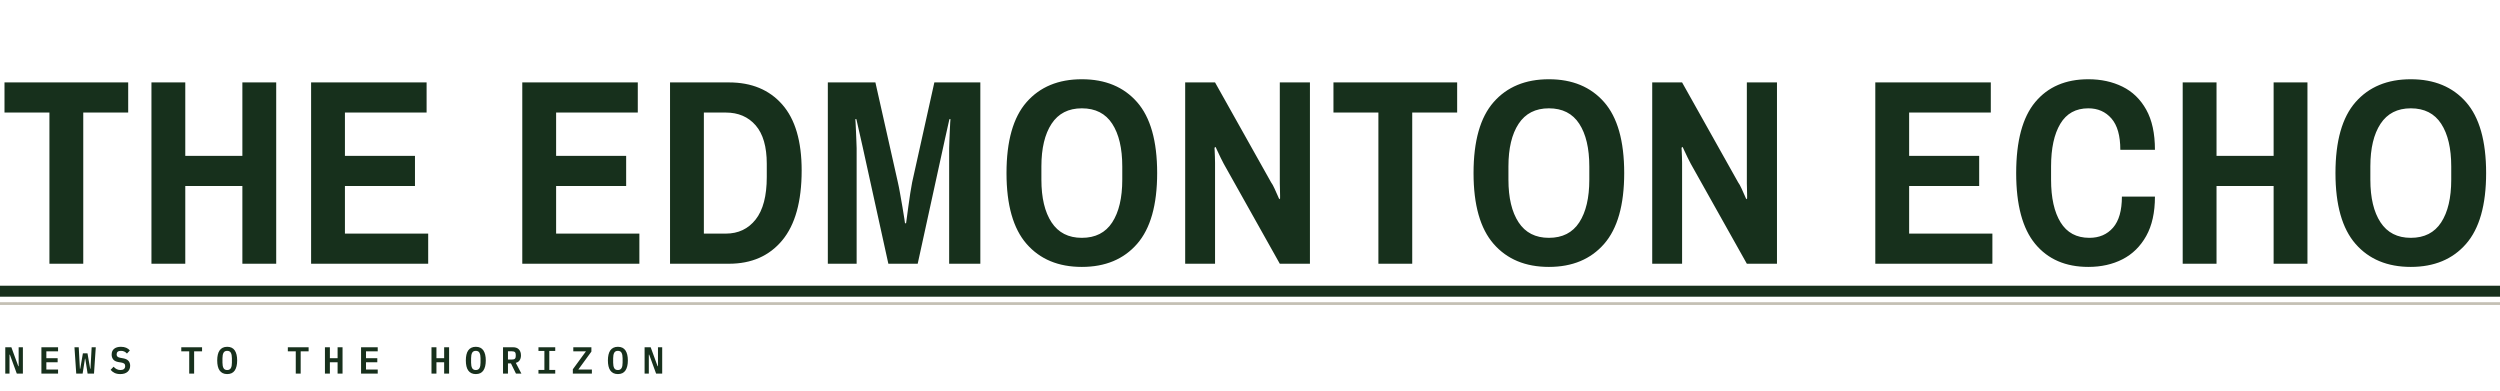
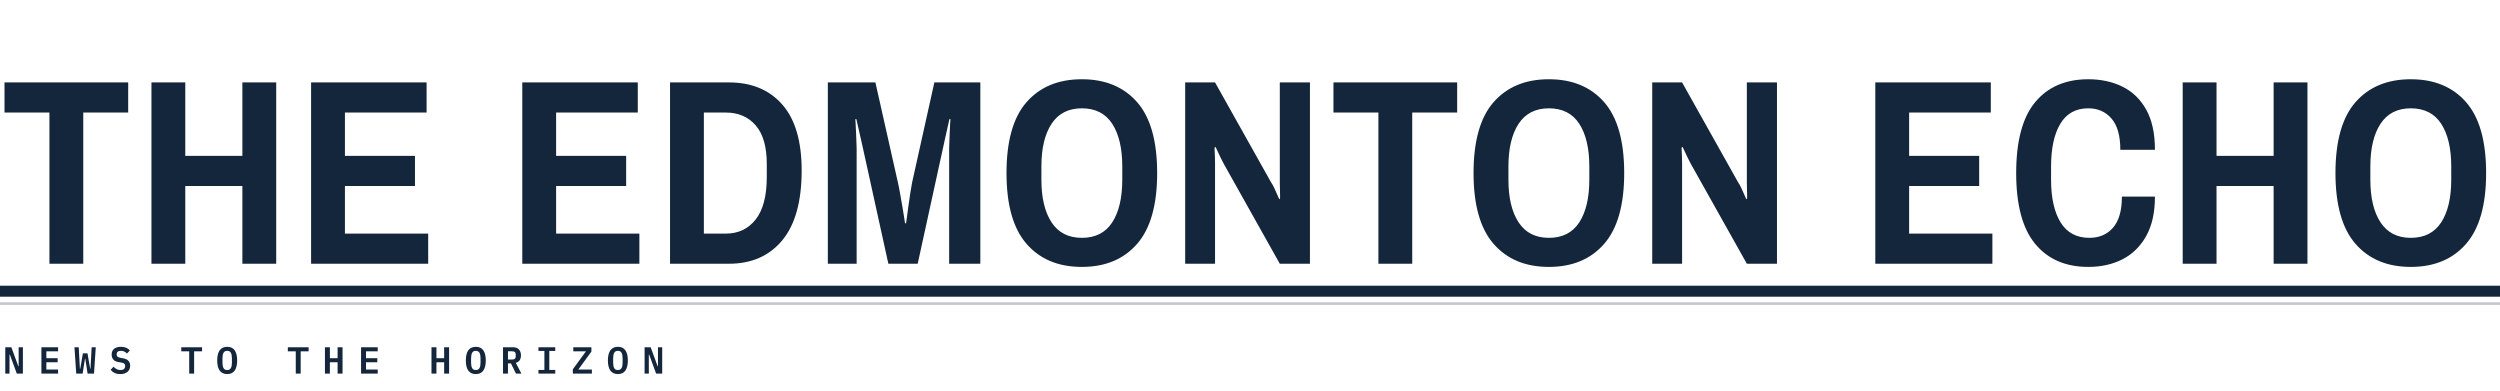
<svg xmlns="http://www.w3.org/2000/svg" viewBox="0 0 910 142" width="910" height="142" role="img" aria-label="The Edmonton Echo">
-   <path d="M17.991 0.0V-55.032H1.636V-66.0H46.662V-55.032H30.306V0.0Z M55.128 0.0V-66.0H67.443V-39.254H88.224V-66.0H100.539V0.0H88.224V-28.286H67.443V0.0Z M113.239 0.0V-66.0H155.283V-55.032H125.554V-39.254H151.05V-28.286H125.554V-10.968H155.86V0.0Z M190.111 0.0V-66.0H232.155V-55.032H202.426V-39.254H227.921V-28.286H202.426V-10.968H232.732V0.0Z M243.892 0.0V-66.0H265.347Q277.662 -66.0 284.733 -57.966Q291.805 -49.933 291.805 -33.962Q291.805 -17.029 284.733 -8.515Q277.662 0.0 265.347 0.0ZM256.207 -10.968H264.192Q271.023 -10.968 275.064 -16.115Q279.105 -21.262 279.105 -31.557V-36.367Q279.105 -45.7 275.064 -50.366Q271.023 -55.032 264.192 -55.032H256.207Z M301.329 0.0V-66.0H318.647L326.825 -29.633Q327.21 -27.997 327.643 -25.496Q328.076 -22.994 328.509 -20.541Q328.942 -18.087 329.182 -16.404Q329.423 -14.72 329.423 -14.72H329.808Q329.808 -14.72 330.048 -16.452Q330.289 -18.184 330.625 -20.733Q330.962 -23.283 331.347 -25.736Q331.732 -28.19 332.02 -29.633L340.102 -66.0H356.843V0.0H345.49V-42.044Q345.49 -43.198 345.586 -44.93Q345.682 -46.662 345.73 -48.442Q345.778 -50.222 345.875 -51.424Q345.971 -52.627 345.971 -52.627H345.586Q345.297 -51.376 345.009 -50.077Q344.72 -48.778 344.431 -47.48Q344.143 -46.181 343.854 -44.882Q343.566 -43.583 343.277 -42.236L334.041 0.0H323.362L314.029 -42.429Q313.741 -43.679 313.452 -44.978Q313.163 -46.277 312.875 -47.528Q312.586 -48.778 312.297 -50.077Q312.009 -51.376 311.72 -52.627H311.335Q311.335 -52.627 311.431 -51.376Q311.528 -50.125 311.576 -48.297Q311.624 -46.469 311.72 -44.738Q311.816 -43.006 311.816 -42.044V0.0Z M393.787 1.155Q380.991 1.155 373.679 -7.216Q366.367 -15.586 366.367 -33.0Q366.367 -50.51 373.679 -58.832Q380.991 -67.155 393.787 -67.155Q406.583 -67.155 413.895 -58.832Q421.207 -50.51 421.207 -33.0Q421.207 -15.586 413.895 -7.216Q406.583 1.155 393.787 1.155ZM393.787 -9.429Q401.195 -9.429 404.851 -15.057Q408.507 -20.685 408.507 -30.595V-35.405Q408.507 -45.315 404.851 -50.943Q401.195 -56.571 393.787 -56.571Q386.475 -56.571 382.771 -50.943Q379.067 -45.315 379.067 -35.405V-30.595Q379.067 -20.685 382.771 -15.057Q386.475 -9.429 393.787 -9.429Z M431.405 0.0V-66.0H442.277L462.673 -29.633Q463.251 -28.863 463.924 -27.372Q464.598 -25.88 465.127 -24.678Q465.656 -23.475 465.656 -23.475L465.945 -23.764Q465.945 -23.764 465.945 -24.918Q465.945 -26.073 465.897 -27.42Q465.848 -28.767 465.848 -29.248V-66.0H476.816V0.0H465.848L445.452 -36.367Q445.067 -37.041 444.345 -38.532Q443.624 -40.023 443.047 -41.274Q442.469 -42.525 442.469 -42.525L442.085 -42.236Q442.085 -42.236 442.133 -41.226Q442.181 -40.216 442.229 -38.917Q442.277 -37.618 442.277 -36.752V0.0Z M501.735 0.0V-55.032H485.379V-66.0H530.405V-55.032H514.05V0.0Z M563.79 1.155Q550.994 1.155 543.682 -7.216Q536.37 -15.586 536.37 -33.0Q536.37 -50.51 543.682 -58.832Q550.994 -67.155 563.79 -67.155Q576.586 -67.155 583.898 -58.832Q591.21 -50.51 591.21 -33.0Q591.21 -15.586 583.898 -7.216Q576.586 1.155 563.79 1.155ZM563.79 -9.429Q571.198 -9.429 574.854 -15.057Q578.51 -20.685 578.51 -30.595V-35.405Q578.51 -45.315 574.854 -50.943Q571.198 -56.571 563.79 -56.571Q556.478 -56.571 552.774 -50.943Q549.07 -45.315 549.07 -35.405V-30.595Q549.07 -20.685 552.774 -15.057Q556.478 -9.429 563.79 -9.429Z M601.408 0.0V-66.0H612.28L632.676 -29.633Q633.254 -28.863 633.927 -27.372Q634.601 -25.88 635.13 -24.678Q635.659 -23.475 635.659 -23.475L635.948 -23.764Q635.948 -23.764 635.948 -24.918Q635.948 -26.073 635.899 -27.42Q635.851 -28.767 635.851 -29.248V-66.0H646.819V0.0H635.851L615.455 -36.367Q615.07 -37.041 614.348 -38.532Q613.627 -40.023 613.05 -41.274Q612.472 -42.525 612.472 -42.525L612.087 -42.236Q612.087 -42.236 612.136 -41.226Q612.184 -40.216 612.232 -38.917Q612.28 -37.618 612.28 -36.752V0.0Z M682.609 0.0V-66.0H724.653V-55.032H694.924V-39.254H720.42V-28.286H694.924V-10.968H725.23V0.0Z M760.155 1.155Q747.743 1.155 740.816 -7.216Q733.889 -15.586 733.889 -33.0Q733.889 -50.51 740.816 -58.832Q747.743 -67.155 760.155 -67.155Q767.082 -67.155 772.566 -64.461Q778.05 -61.767 781.224 -56.09Q784.399 -50.414 784.399 -41.466H771.796Q771.796 -49.163 768.573 -52.867Q765.35 -56.571 760.155 -56.571Q753.324 -56.571 749.956 -50.943Q746.589 -45.315 746.589 -35.405V-30.595Q746.589 -20.685 750.052 -15.057Q753.516 -9.429 760.539 -9.429Q765.927 -9.429 769.15 -13.133Q772.373 -16.837 772.373 -24.437H784.399Q784.399 -15.778 781.224 -10.102Q778.05 -4.426 772.614 -1.636Q767.178 1.155 760.155 1.155Z M794.501 0.0V-66.0H806.816V-39.254H827.598V-66.0H839.913V0.0H827.598V-28.286H806.816V0.0Z M877.531 1.155Q864.735 1.155 857.423 -7.216Q850.111 -15.586 850.111 -33.0Q850.111 -50.51 857.423 -58.832Q864.735 -67.155 877.531 -67.155Q890.327 -67.155 897.638 -58.832Q904.95 -50.51 904.95 -33.0Q904.95 -15.586 897.638 -7.216Q890.327 1.155 877.531 1.155ZM877.531 -9.429Q884.939 -9.429 888.595 -15.057Q892.251 -20.685 892.251 -30.595V-35.405Q892.251 -45.315 888.595 -50.943Q884.939 -56.571 877.531 -56.571Q870.219 -56.571 866.515 -50.943Q862.81 -45.315 862.81 -35.405V-30.595Q862.81 -20.685 866.515 -15.057Q870.219 -9.429 877.531 -9.429Z" transform="translate(0,96)" fill="#17301C" />
-   <rect x="0" y="104" width="910" height="4" fill="#17301C" />
-   <rect x="0" y="110" width="910" height="1" fill="#C4C0B4" />
-   <path d="M2.599 -6.891H2.462V0.0H0.921V-9.6H3.136L5.653 -2.709H5.79V-9.6H7.331V0.0H5.116Z M14.07 0.0V-9.6H20.135V-8.115H15.872V-5.611H19.984V-4.126H15.872V-1.485H20.135V0.0Z M26.751 0.0 26.104 -9.6H27.658L27.961 -4.071L28.085 -1.788H28.209L29.171 -7.386H30.849L31.812 -1.788H31.936L32.06 -4.071L32.362 -9.6H33.861L33.215 0.0H30.891L30.038 -5.433H29.928L29.075 0.0Z M42.801 0.165Q41.563 0.165 40.69 -0.261Q39.817 -0.688 39.266 -1.389L40.353 -2.517Q40.889 -1.898 41.515 -1.602Q42.141 -1.307 42.856 -1.307Q43.681 -1.307 44.121 -1.678Q44.562 -2.049 44.562 -2.751Q44.562 -3.328 44.232 -3.624Q43.901 -3.92 43.117 -4.044L42.1 -4.209Q40.766 -4.442 40.202 -5.178Q39.638 -5.914 39.638 -6.918Q39.638 -8.293 40.532 -9.029Q41.426 -9.765 43.007 -9.765Q44.135 -9.765 44.954 -9.407Q45.772 -9.05 46.267 -8.431L45.208 -7.303Q44.823 -7.757 44.287 -8.025Q43.75 -8.293 43.021 -8.293Q41.453 -8.293 41.453 -7.001Q41.453 -6.45 41.783 -6.162Q42.113 -5.873 42.911 -5.735L43.915 -5.556Q45.167 -5.323 45.772 -4.635Q46.377 -3.947 46.377 -2.874Q46.377 -2.201 46.143 -1.644Q45.909 -1.087 45.456 -0.681Q45.002 -0.275 44.335 -0.055Q43.668 0.165 42.801 0.165Z M69.662 -8.115V0.0H67.874V-8.115H64.986V-9.6H72.55V-8.115Z M81.696 0.165Q80.761 0.165 80.073 -0.172Q79.386 -0.509 78.939 -1.142Q78.492 -1.774 78.279 -2.696Q78.065 -3.617 78.065 -4.8Q78.065 -5.969 78.279 -6.897Q78.492 -7.826 78.939 -8.458Q79.386 -9.091 80.073 -9.428Q80.761 -9.765 81.696 -9.765Q83.567 -9.765 84.447 -8.458Q85.327 -7.152 85.327 -4.8Q85.327 -2.448 84.447 -1.142Q83.567 0.165 81.696 0.165ZM81.696 -1.307Q82.178 -1.307 82.508 -1.492Q82.838 -1.678 83.037 -2.022Q83.237 -2.366 83.326 -2.868Q83.415 -3.37 83.415 -3.989V-5.625Q83.415 -6.863 83.037 -7.578Q82.659 -8.293 81.696 -8.293Q80.734 -8.293 80.355 -7.578Q79.977 -6.863 79.977 -5.625V-3.975Q79.977 -2.737 80.355 -2.022Q80.734 -1.307 81.696 -1.307Z M108.447 -8.115V0.0H106.659V-8.115H103.771V-9.6H111.335V-8.115Z M121.884 -4.126H119.079V0.0H117.277V-9.6H119.079V-5.611H121.884V-9.6H123.686V0.0H121.884Z M130.425 0.0V-9.6H136.491V-8.115H132.227V-5.611H136.339V-4.126H132.227V-1.485H136.491V0.0Z M160.669 -4.126H157.864V0.0H156.062V-9.6H157.864V-5.611H160.669V-9.6H162.471V0.0H160.669Z M172.195 0.165Q171.26 0.165 170.572 -0.172Q169.884 -0.509 169.437 -1.142Q168.99 -1.774 168.777 -2.696Q168.564 -3.617 168.564 -4.8Q168.564 -5.969 168.777 -6.897Q168.99 -7.826 169.437 -8.458Q169.884 -9.091 170.572 -9.428Q171.26 -9.765 172.195 -9.765Q174.065 -9.765 174.946 -8.458Q175.826 -7.152 175.826 -4.8Q175.826 -2.448 174.946 -1.142Q174.065 0.165 172.195 0.165ZM172.195 -1.307Q172.676 -1.307 173.006 -1.492Q173.336 -1.678 173.536 -2.022Q173.735 -2.366 173.825 -2.868Q173.914 -3.37 173.914 -3.989V-5.625Q173.914 -6.863 173.536 -7.578Q173.158 -8.293 172.195 -8.293Q171.232 -8.293 170.854 -7.578Q170.476 -6.863 170.476 -5.625V-3.975Q170.476 -2.737 170.854 -2.022Q171.232 -1.307 172.195 -1.307Z M183.899 0.0H182.097V-9.6H185.742Q187.145 -9.6 187.888 -8.802Q188.63 -8.005 188.63 -6.629Q188.63 -5.57 188.142 -4.848Q187.654 -4.126 186.746 -3.934L188.795 0.0H186.815L184.986 -3.727H183.899ZM185.371 -5.13Q186.1 -5.13 186.416 -5.426Q186.732 -5.721 186.732 -6.368V-6.891Q186.732 -7.537 186.416 -7.833Q186.1 -8.128 185.371 -8.128H183.899V-5.13Z M194.998 0.0V-1.348H197.158V-8.252H194.998V-9.6H201.105V-8.252H198.946V-1.348H201.105V0.0Z M214.446 0.0H207.514V-1.582L212.287 -8.115H207.679V-9.6H214.267V-8.018L209.508 -1.485H214.446Z M223.908 0.165Q222.973 0.165 222.285 -0.172Q221.598 -0.509 221.151 -1.142Q220.704 -1.774 220.491 -2.696Q220.277 -3.617 220.277 -4.8Q220.277 -5.969 220.491 -6.897Q220.704 -7.826 221.151 -8.458Q221.598 -9.091 222.285 -9.428Q222.973 -9.765 223.908 -9.765Q225.779 -9.765 226.659 -8.458Q227.539 -7.152 227.539 -4.8Q227.539 -2.448 226.659 -1.142Q225.779 0.165 223.908 0.165ZM223.908 -1.307Q224.39 -1.307 224.72 -1.492Q225.05 -1.678 225.249 -2.022Q225.449 -2.366 225.538 -2.868Q225.628 -3.37 225.628 -3.989V-5.625Q225.628 -6.863 225.249 -7.578Q224.871 -8.293 223.908 -8.293Q222.946 -8.293 222.567 -7.578Q222.189 -6.863 222.189 -5.625V-3.975Q222.189 -2.737 222.567 -2.022Q222.946 -1.307 223.908 -1.307Z M235.31 -6.891H235.172V0.0H233.632V-9.6H235.846L238.363 -2.709H238.501V-9.6H240.041V0.0H237.827Z" transform="translate(1,136)" fill="#17301C" />
+   <path d="M17.991 0.0V-55.032H1.636V-66.0H46.662V-55.032H30.306V0.0Z M55.128 0.0V-66.0H67.443V-39.254H88.224V-66.0H100.539V0.0H88.224V-28.286H67.443V0.0Z M113.239 0.0V-66.0H155.283V-55.032H125.554V-39.254H151.05V-28.286H125.554V-10.968H155.86V0.0Z M190.111 0.0V-66.0H232.155V-55.032H202.426V-39.254H227.921V-28.286H202.426V-10.968H232.732V0.0Z M243.892 0.0V-66.0H265.347Q277.662 -66.0 284.733 -57.966Q291.805 -49.933 291.805 -33.962Q291.805 -17.029 284.733 -8.515Q277.662 0.0 265.347 0.0ZM256.207 -10.968H264.192Q271.023 -10.968 275.064 -16.115Q279.105 -21.262 279.105 -31.557V-36.367Q279.105 -45.7 275.064 -50.366Q271.023 -55.032 264.192 -55.032H256.207Z M301.329 0.0V-66.0H318.647L326.825 -29.633Q327.21 -27.997 327.643 -25.496Q328.076 -22.994 328.509 -20.541Q328.942 -18.087 329.182 -16.404Q329.423 -14.72 329.423 -14.72H329.808Q329.808 -14.72 330.048 -16.452Q330.289 -18.184 330.625 -20.733Q330.962 -23.283 331.347 -25.736Q331.732 -28.19 332.02 -29.633L340.102 -66.0H356.843V0.0H345.49V-42.044Q345.49 -43.198 345.586 -44.93Q345.682 -46.662 345.73 -48.442Q345.778 -50.222 345.875 -51.424Q345.971 -52.627 345.971 -52.627H345.586Q345.297 -51.376 345.009 -50.077Q344.72 -48.778 344.431 -47.48Q344.143 -46.181 343.854 -44.882Q343.566 -43.583 343.277 -42.236L334.041 0.0H323.362L314.029 -42.429Q313.741 -43.679 313.452 -44.978Q313.163 -46.277 312.875 -47.528Q312.586 -48.778 312.297 -50.077Q312.009 -51.376 311.72 -52.627H311.335Q311.335 -52.627 311.431 -51.376Q311.528 -50.125 311.576 -48.297Q311.624 -46.469 311.72 -44.738Q311.816 -43.006 311.816 -42.044V0.0Z M393.787 1.155Q380.991 1.155 373.679 -7.216Q366.367 -15.586 366.367 -33.0Q366.367 -50.51 373.679 -58.832Q380.991 -67.155 393.787 -67.155Q406.583 -67.155 413.895 -58.832Q421.207 -50.51 421.207 -33.0Q421.207 -15.586 413.895 -7.216Q406.583 1.155 393.787 1.155ZM393.787 -9.429Q401.195 -9.429 404.851 -15.057Q408.507 -20.685 408.507 -30.595V-35.405Q408.507 -45.315 404.851 -50.943Q401.195 -56.571 393.787 -56.571Q386.475 -56.571 382.771 -50.943Q379.067 -45.315 379.067 -35.405V-30.595Q379.067 -20.685 382.771 -15.057Q386.475 -9.429 393.787 -9.429Z M431.405 0.0V-66.0H442.277L462.673 -29.633Q463.251 -28.863 463.924 -27.372Q464.598 -25.88 465.127 -24.678Q465.656 -23.475 465.656 -23.475L465.945 -23.764Q465.945 -23.764 465.945 -24.918Q465.945 -26.073 465.897 -27.42Q465.848 -28.767 465.848 -29.248V-66.0H476.816V0.0H465.848L445.452 -36.367Q445.067 -37.041 444.345 -38.532Q443.624 -40.023 443.047 -41.274Q442.469 -42.525 442.469 -42.525L442.085 -42.236Q442.085 -42.236 442.133 -41.226Q442.181 -40.216 442.229 -38.917Q442.277 -37.618 442.277 -36.752V0.0Z M501.735 0.0V-55.032H485.379V-66.0H530.405V-55.032H514.05V0.0Z M563.79 1.155Q550.994 1.155 543.682 -7.216Q536.37 -15.586 536.37 -33.0Q536.37 -50.51 543.682 -58.832Q550.994 -67.155 563.79 -67.155Q576.586 -67.155 583.898 -58.832Q591.21 -50.51 591.21 -33.0Q591.21 -15.586 583.898 -7.216Q576.586 1.155 563.79 1.155ZM563.79 -9.429Q571.198 -9.429 574.854 -15.057Q578.51 -20.685 578.51 -30.595V-35.405Q578.51 -45.315 574.854 -50.943Q571.198 -56.571 563.79 -56.571Q556.478 -56.571 552.774 -50.943Q549.07 -45.315 549.07 -35.405V-30.595Q549.07 -20.685 552.774 -15.057Q556.478 -9.429 563.79 -9.429Z M601.408 0.0V-66.0H612.28L632.676 -29.633Q633.254 -28.863 633.927 -27.372Q634.601 -25.88 635.13 -24.678Q635.659 -23.475 635.659 -23.475L635.948 -23.764Q635.948 -23.764 635.948 -24.918Q635.948 -26.073 635.899 -27.42Q635.851 -28.767 635.851 -29.248V-66.0H646.819V0.0H635.851L615.455 -36.367Q615.07 -37.041 614.348 -38.532Q613.627 -40.023 613.05 -41.274Q612.472 -42.525 612.472 -42.525L612.087 -42.236Q612.087 -42.236 612.136 -41.226Q612.184 -40.216 612.232 -38.917Q612.28 -37.618 612.28 -36.752V0.0Z M682.609 0.0V-66.0H724.653V-55.032H694.924V-39.254H720.42V-28.286H694.924V-10.968H725.23V0.0Z M760.155 1.155Q747.743 1.155 740.816 -7.216Q733.889 -15.586 733.889 -33.0Q733.889 -50.51 740.816 -58.832Q747.743 -67.155 760.155 -67.155Q767.082 -67.155 772.566 -64.461Q778.05 -61.767 781.224 -56.09Q784.399 -50.414 784.399 -41.466H771.796Q771.796 -49.163 768.573 -52.867Q765.35 -56.571 760.155 -56.571Q753.324 -56.571 749.956 -50.943Q746.589 -45.315 746.589 -35.405V-30.595Q746.589 -20.685 750.052 -15.057Q753.516 -9.429 760.539 -9.429Q765.927 -9.429 769.15 -13.133Q772.373 -16.837 772.373 -24.437H784.399Q784.399 -15.778 781.224 -10.102Q778.05 -4.426 772.614 -1.636Q767.178 1.155 760.155 1.155Z M794.501 0.0V-66.0H806.816V-39.254H827.598V-66.0H839.913V0.0H827.598V-28.286H806.816V0.0Z M877.531 1.155Q864.735 1.155 857.423 -7.216Q850.111 -15.586 850.111 -33.0Q850.111 -50.51 857.423 -58.832Q864.735 -67.155 877.531 -67.155Q890.327 -67.155 897.638 -58.832Q904.95 -50.51 904.95 -33.0Q904.95 -15.586 897.638 -7.216Q890.327 1.155 877.531 1.155ZM877.531 -9.429Q884.939 -9.429 888.595 -15.057Q892.251 -20.685 892.251 -30.595V-35.405Q892.251 -45.315 888.595 -50.943Q884.939 -56.571 877.531 -56.571Q870.219 -56.571 866.515 -50.943Q862.81 -45.315 862.81 -35.405V-30.595Q862.81 -20.685 866.515 -15.057Q870.219 -9.429 877.531 -9.429Z" transform="translate(0,96)" fill="#14263B" />
+   <rect x="0" y="104" width="910" height="4" fill="#14263B" />
+   <rect x="0" y="110" width="910" height="1" fill="#C2C9D1" />
+   <path d="M2.599 -6.891H2.462V0.0H0.921V-9.6H3.136L5.653 -2.709H5.79V-9.6H7.331V0.0H5.116Z M14.07 0.0V-9.6H20.135V-8.115H15.872V-5.611H19.984V-4.126H15.872V-1.485H20.135V0.0Z M26.751 0.0 26.104 -9.6H27.658L27.961 -4.071L28.085 -1.788H28.209L29.171 -7.386H30.849L31.812 -1.788H31.936L32.06 -4.071L32.362 -9.6H33.861L33.215 0.0H30.891L30.038 -5.433H29.928L29.075 0.0Z M42.801 0.165Q41.563 0.165 40.69 -0.261Q39.817 -0.688 39.266 -1.389L40.353 -2.517Q40.889 -1.898 41.515 -1.602Q42.141 -1.307 42.856 -1.307Q43.681 -1.307 44.121 -1.678Q44.562 -2.049 44.562 -2.751Q44.562 -3.328 44.232 -3.624Q43.901 -3.92 43.117 -4.044L42.1 -4.209Q40.766 -4.442 40.202 -5.178Q39.638 -5.914 39.638 -6.918Q39.638 -8.293 40.532 -9.029Q41.426 -9.765 43.007 -9.765Q44.135 -9.765 44.954 -9.407Q45.772 -9.05 46.267 -8.431L45.208 -7.303Q44.823 -7.757 44.287 -8.025Q43.75 -8.293 43.021 -8.293Q41.453 -8.293 41.453 -7.001Q41.453 -6.45 41.783 -6.162Q42.113 -5.873 42.911 -5.735L43.915 -5.556Q45.167 -5.323 45.772 -4.635Q46.377 -3.947 46.377 -2.874Q46.377 -2.201 46.143 -1.644Q45.909 -1.087 45.456 -0.681Q45.002 -0.275 44.335 -0.055Q43.668 0.165 42.801 0.165Z M69.662 -8.115V0.0H67.874V-8.115H64.986V-9.6H72.55V-8.115Z M81.696 0.165Q80.761 0.165 80.073 -0.172Q79.386 -0.509 78.939 -1.142Q78.492 -1.774 78.279 -2.696Q78.065 -3.617 78.065 -4.8Q78.065 -5.969 78.279 -6.897Q78.492 -7.826 78.939 -8.458Q79.386 -9.091 80.073 -9.428Q80.761 -9.765 81.696 -9.765Q83.567 -9.765 84.447 -8.458Q85.327 -7.152 85.327 -4.8Q85.327 -2.448 84.447 -1.142Q83.567 0.165 81.696 0.165ZM81.696 -1.307Q82.178 -1.307 82.508 -1.492Q82.838 -1.678 83.037 -2.022Q83.237 -2.366 83.326 -2.868Q83.415 -3.37 83.415 -3.989V-5.625Q83.415 -6.863 83.037 -7.578Q82.659 -8.293 81.696 -8.293Q80.734 -8.293 80.355 -7.578Q79.977 -6.863 79.977 -5.625V-3.975Q79.977 -2.737 80.355 -2.022Q80.734 -1.307 81.696 -1.307Z M108.447 -8.115V0.0H106.659V-8.115H103.771V-9.6H111.335V-8.115Z M121.884 -4.126H119.079V0.0H117.277V-9.6H119.079V-5.611H121.884V-9.6H123.686V0.0H121.884Z M130.425 0.0V-9.6H136.491V-8.115H132.227V-5.611H136.339V-4.126H132.227V-1.485H136.491V0.0Z M160.669 -4.126H157.864V0.0H156.062V-9.6H157.864V-5.611H160.669V-9.6H162.471V0.0H160.669Z M172.195 0.165Q171.26 0.165 170.572 -0.172Q169.884 -0.509 169.437 -1.142Q168.99 -1.774 168.777 -2.696Q168.564 -3.617 168.564 -4.8Q168.564 -5.969 168.777 -6.897Q168.99 -7.826 169.437 -8.458Q169.884 -9.091 170.572 -9.428Q171.26 -9.765 172.195 -9.765Q174.065 -9.765 174.946 -8.458Q175.826 -7.152 175.826 -4.8Q175.826 -2.448 174.946 -1.142Q174.065 0.165 172.195 0.165ZM172.195 -1.307Q172.676 -1.307 173.006 -1.492Q173.336 -1.678 173.536 -2.022Q173.735 -2.366 173.825 -2.868Q173.914 -3.37 173.914 -3.989V-5.625Q173.914 -6.863 173.536 -7.578Q173.158 -8.293 172.195 -8.293Q171.232 -8.293 170.854 -7.578Q170.476 -6.863 170.476 -5.625V-3.975Q170.476 -2.737 170.854 -2.022Q171.232 -1.307 172.195 -1.307Z M183.899 0.0H182.097V-9.6H185.742Q187.145 -9.6 187.888 -8.802Q188.63 -8.005 188.63 -6.629Q188.63 -5.57 188.142 -4.848Q187.654 -4.126 186.746 -3.934L188.795 0.0H186.815L184.986 -3.727H183.899ZM185.371 -5.13Q186.1 -5.13 186.416 -5.426Q186.732 -5.721 186.732 -6.368V-6.891Q186.732 -7.537 186.416 -7.833Q186.1 -8.128 185.371 -8.128H183.899V-5.13Z M194.998 0.0V-1.348H197.158V-8.252H194.998V-9.6H201.105V-8.252H198.946V-1.348H201.105V0.0Z M214.446 0.0H207.514V-1.582L212.287 -8.115H207.679V-9.6H214.267V-8.018L209.508 -1.485H214.446Z M223.908 0.165Q222.973 0.165 222.285 -0.172Q221.598 -0.509 221.151 -1.142Q220.704 -1.774 220.491 -2.696Q220.277 -3.617 220.277 -4.8Q220.277 -5.969 220.491 -6.897Q220.704 -7.826 221.151 -8.458Q221.598 -9.091 222.285 -9.428Q222.973 -9.765 223.908 -9.765Q225.779 -9.765 226.659 -8.458Q227.539 -7.152 227.539 -4.8Q227.539 -2.448 226.659 -1.142Q225.779 0.165 223.908 0.165ZM223.908 -1.307Q224.39 -1.307 224.72 -1.492Q225.05 -1.678 225.249 -2.022Q225.449 -2.366 225.538 -2.868Q225.628 -3.37 225.628 -3.989V-5.625Q225.628 -6.863 225.249 -7.578Q224.871 -8.293 223.908 -8.293Q222.946 -8.293 222.567 -7.578Q222.189 -6.863 222.189 -5.625V-3.975Q222.189 -2.737 222.567 -2.022Q222.946 -1.307 223.908 -1.307Z M235.31 -6.891H235.172V0.0H233.632V-9.6H235.846L238.363 -2.709H238.501V-9.6H240.041V0.0H237.827Z" transform="translate(1,136)" fill="#14263B" />
</svg>
